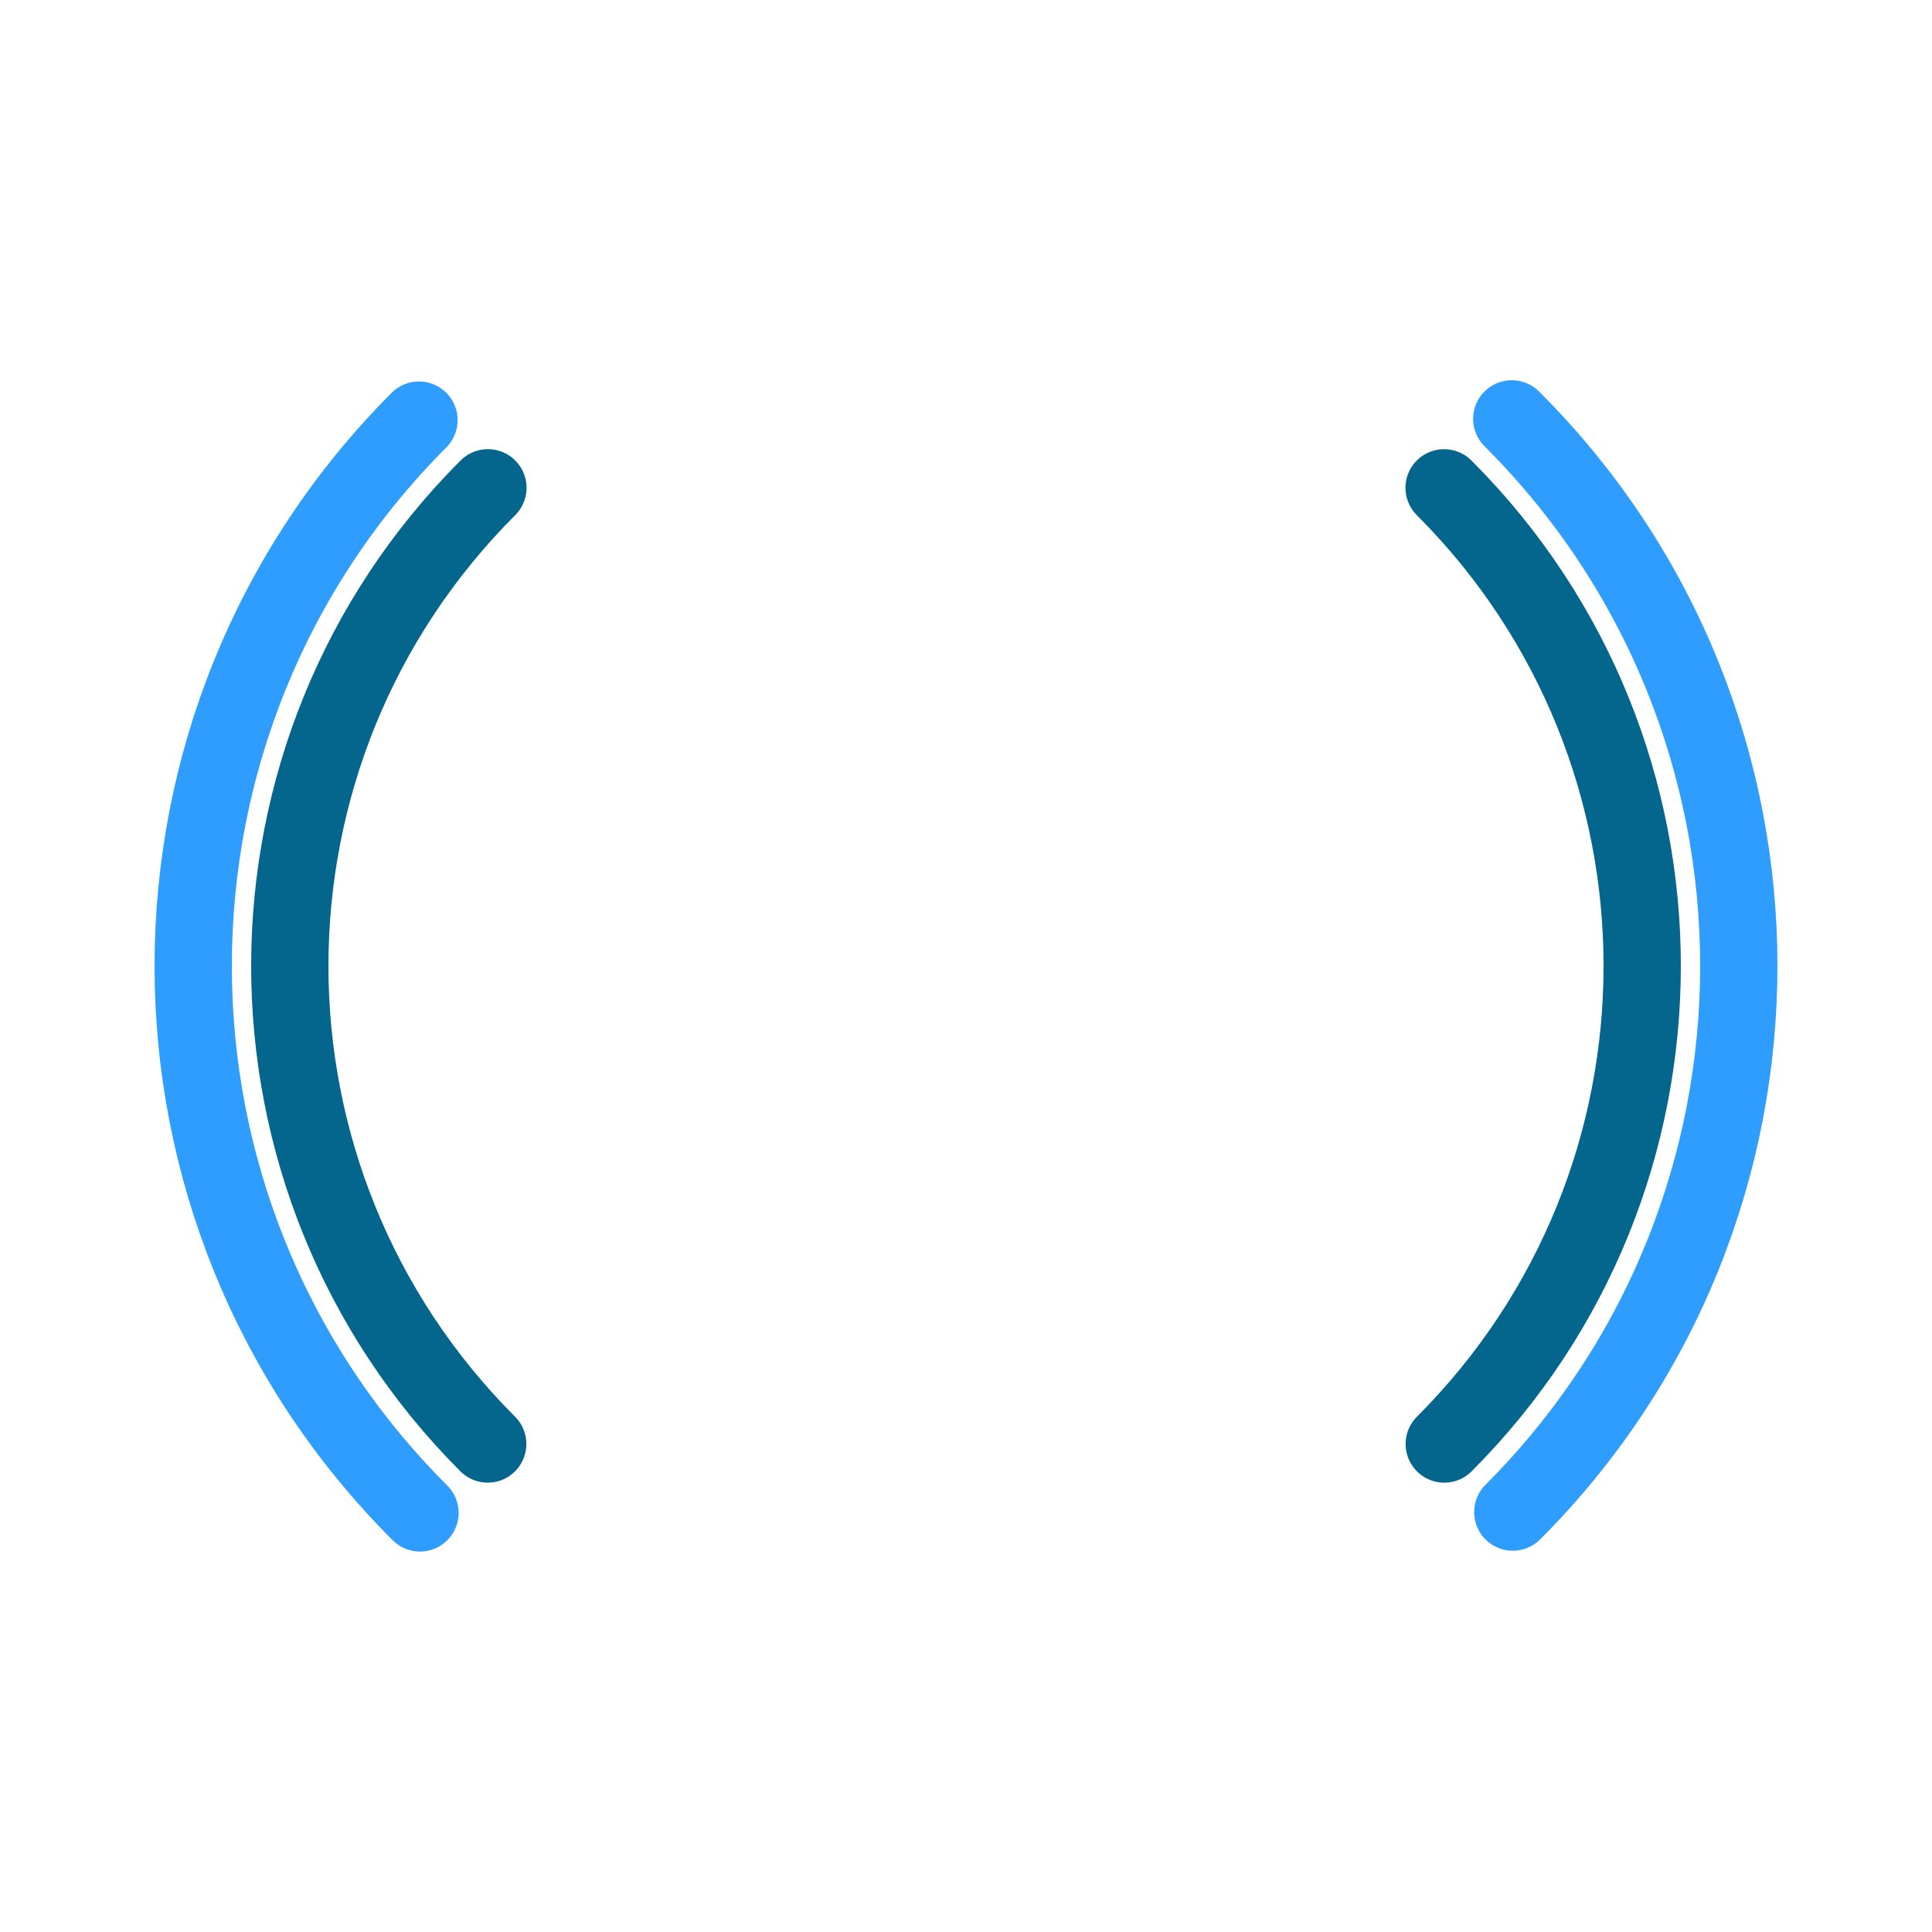
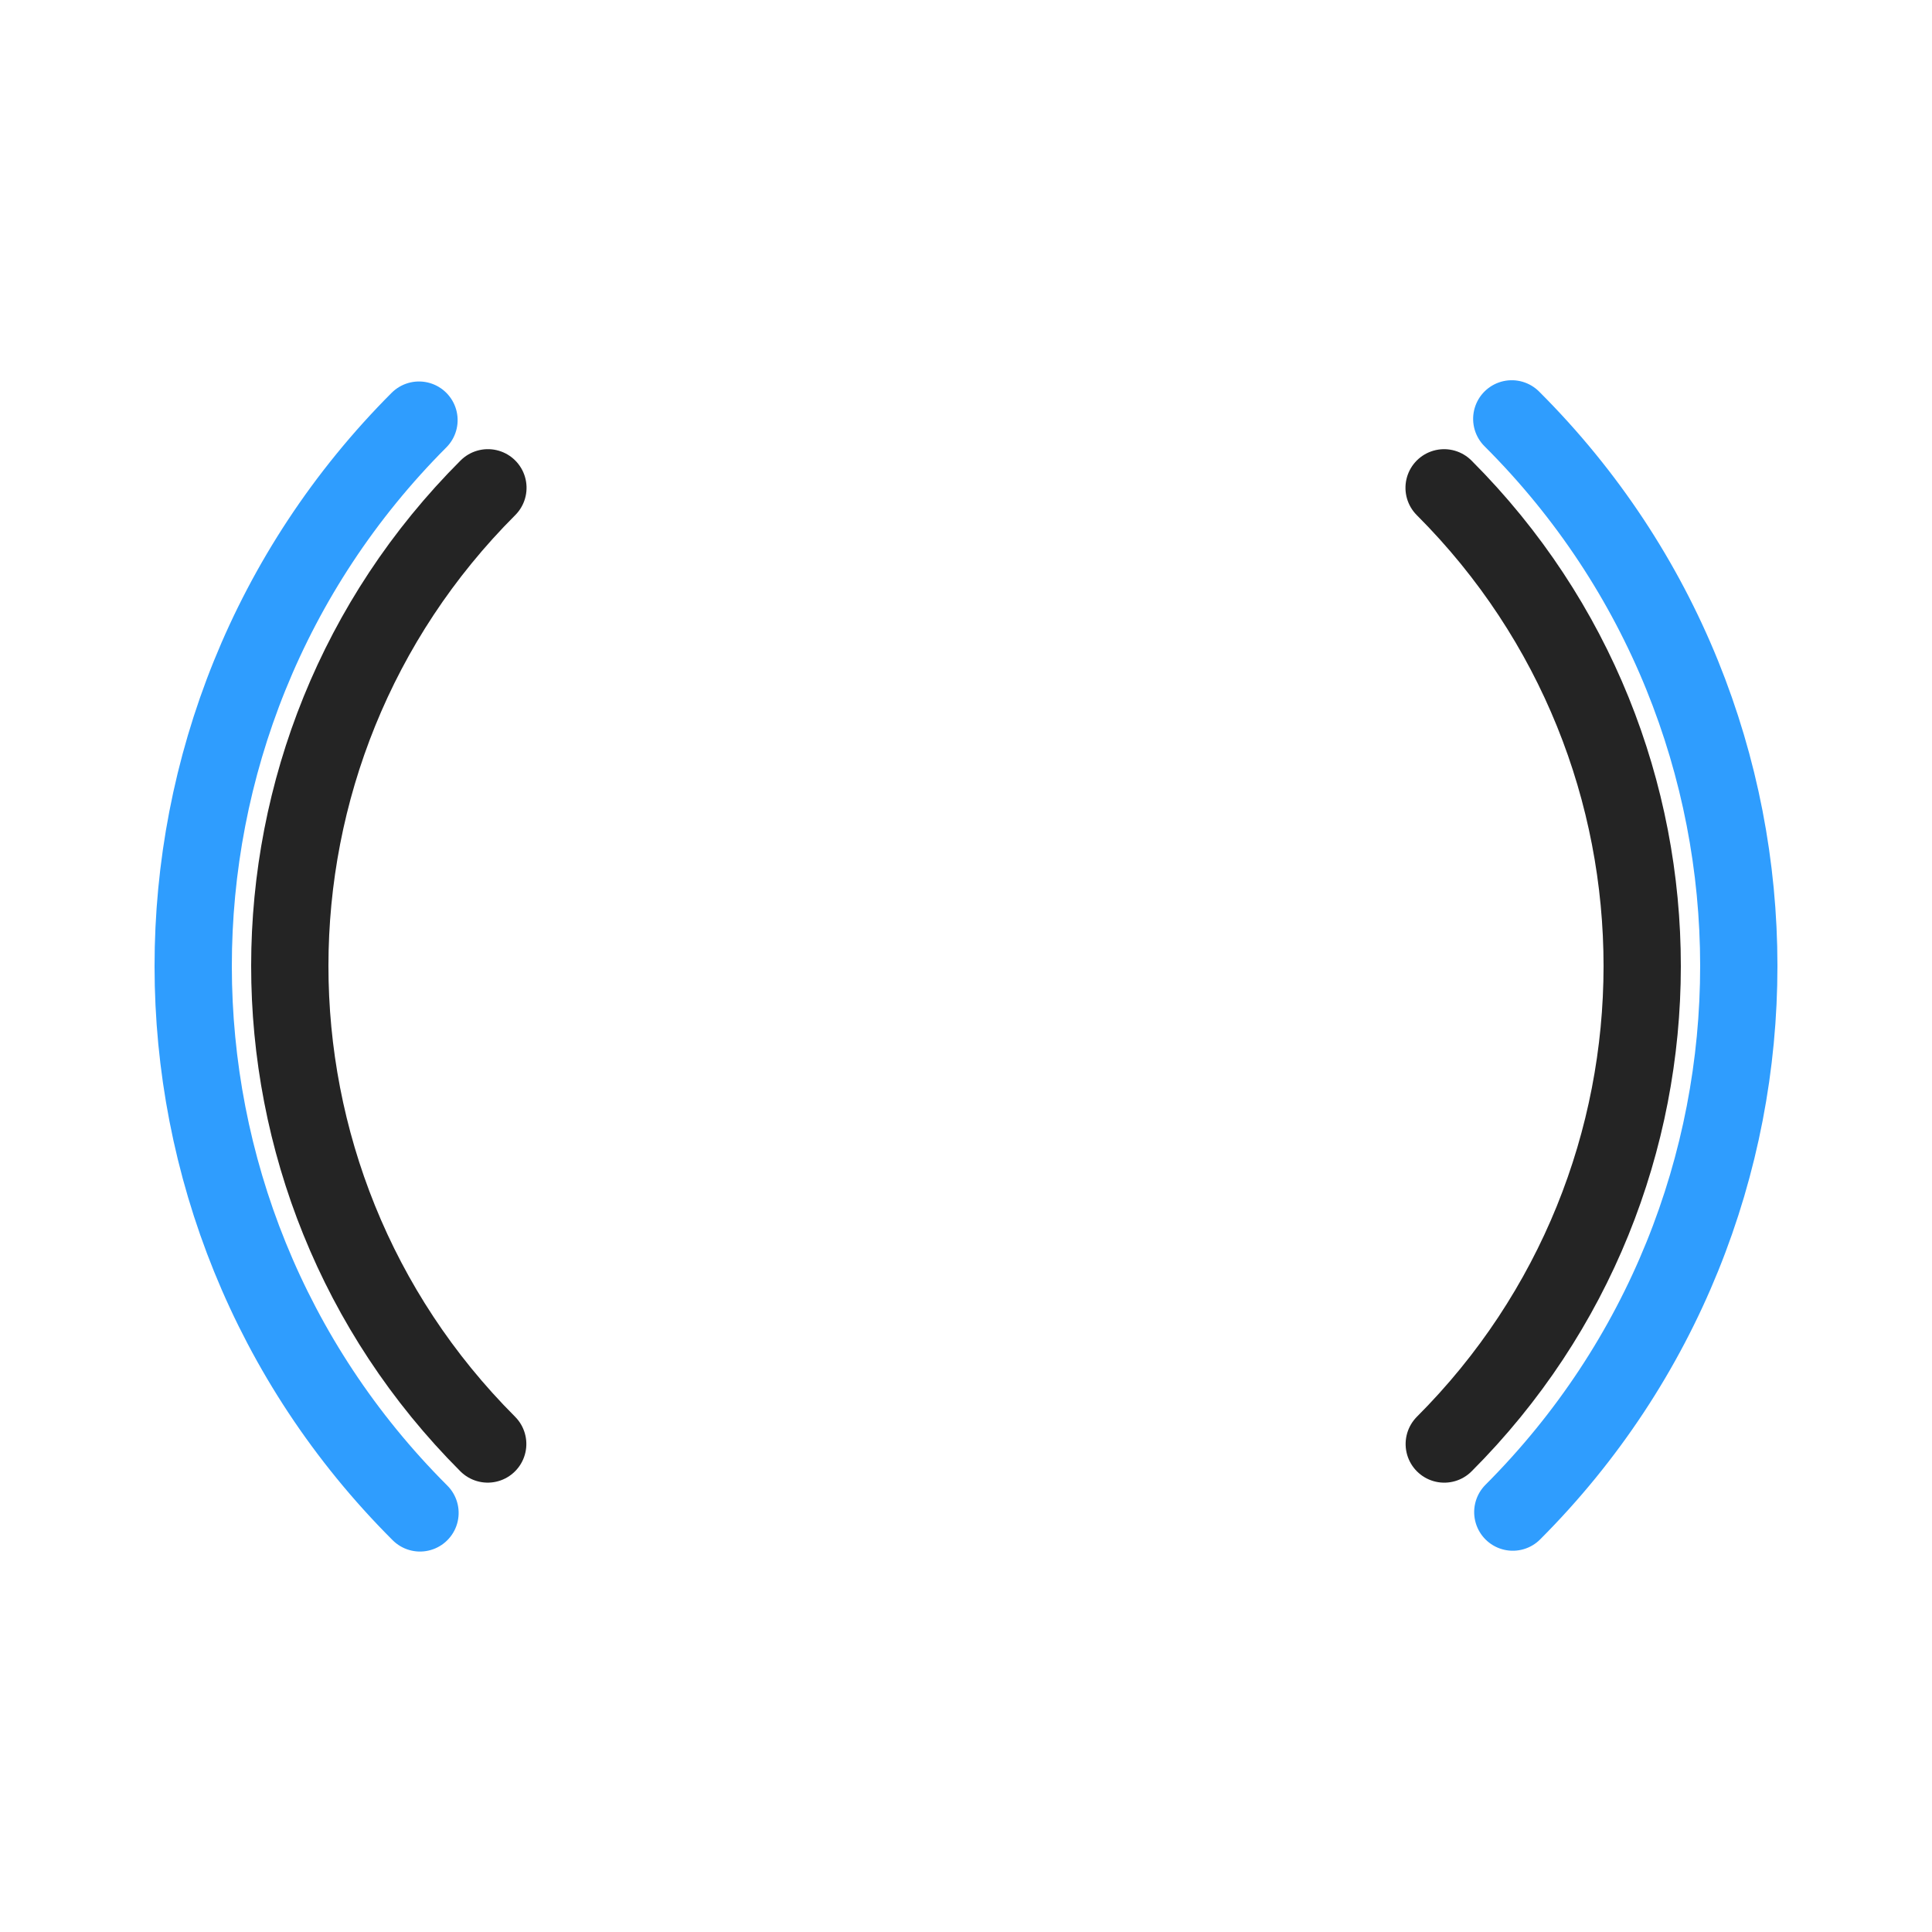
<svg xmlns="http://www.w3.org/2000/svg" width="100px" height="100px" viewBox="0 0 100 100" preserveAspectRatio="xMidYMid" class="lds-double-ring" style="background: none;">
  <circle cx="50" cy="50" ng-attr-r="{{config.radius}}" ng-attr-stroke-width="{{config.width}}" ng-attr-stroke="{{config.c1}}" ng-attr-stroke-dasharray="{{config.dasharray}}" fill="none" stroke-linecap="round" r="40" stroke-width="4" stroke="#2f9dfe" stroke-dasharray="62.832 62.832" transform="rotate(314.973 50 50)">
    <animateTransform attributeName="transform" type="rotate" calcMode="linear" values="0 50 50;360 50 50" keyTimes="0;1" dur="2s" begin="0s" repeatCount="indefinite" />
  </circle>
-   <circle cx="50" cy="50" ng-attr-r="{{config.radius2}}" ng-attr-stroke-width="{{config.width}}" ng-attr-stroke="{{config.c2}}" ng-attr-stroke-dasharray="{{config.dasharray2}}" ng-attr-stroke-dashoffset="{{config.dashoffset2}}" fill="none" stroke-linecap="round" r="35" stroke-width="4" stroke="#05668d" stroke-dasharray="54.978 54.978" stroke-dashoffset="54.978" transform="rotate(-314.973 50 50)">
+   <circle cx="50" cy="50" ng-attr-r="{{config.radius2}}" ng-attr-stroke-width="{{config.width}}" ng-attr-stroke="{{config.c2}}" ng-attr-stroke-dasharray="{{config.dasharray2}}" ng-attr-stroke-dashoffset="{{config.dashoffset2}}" fill="none" stroke-linecap="round" r="35" stroke-width="4" stroke="#242424" stroke-dasharray="54.978 54.978" stroke-dashoffset="54.978" transform="rotate(-314.973 50 50)">
    <animateTransform attributeName="transform" type="rotate" calcMode="linear" values="0 50 50;-360 50 50" keyTimes="0;1" dur="2s" begin="0s" repeatCount="indefinite" />
  </circle>
</svg>
